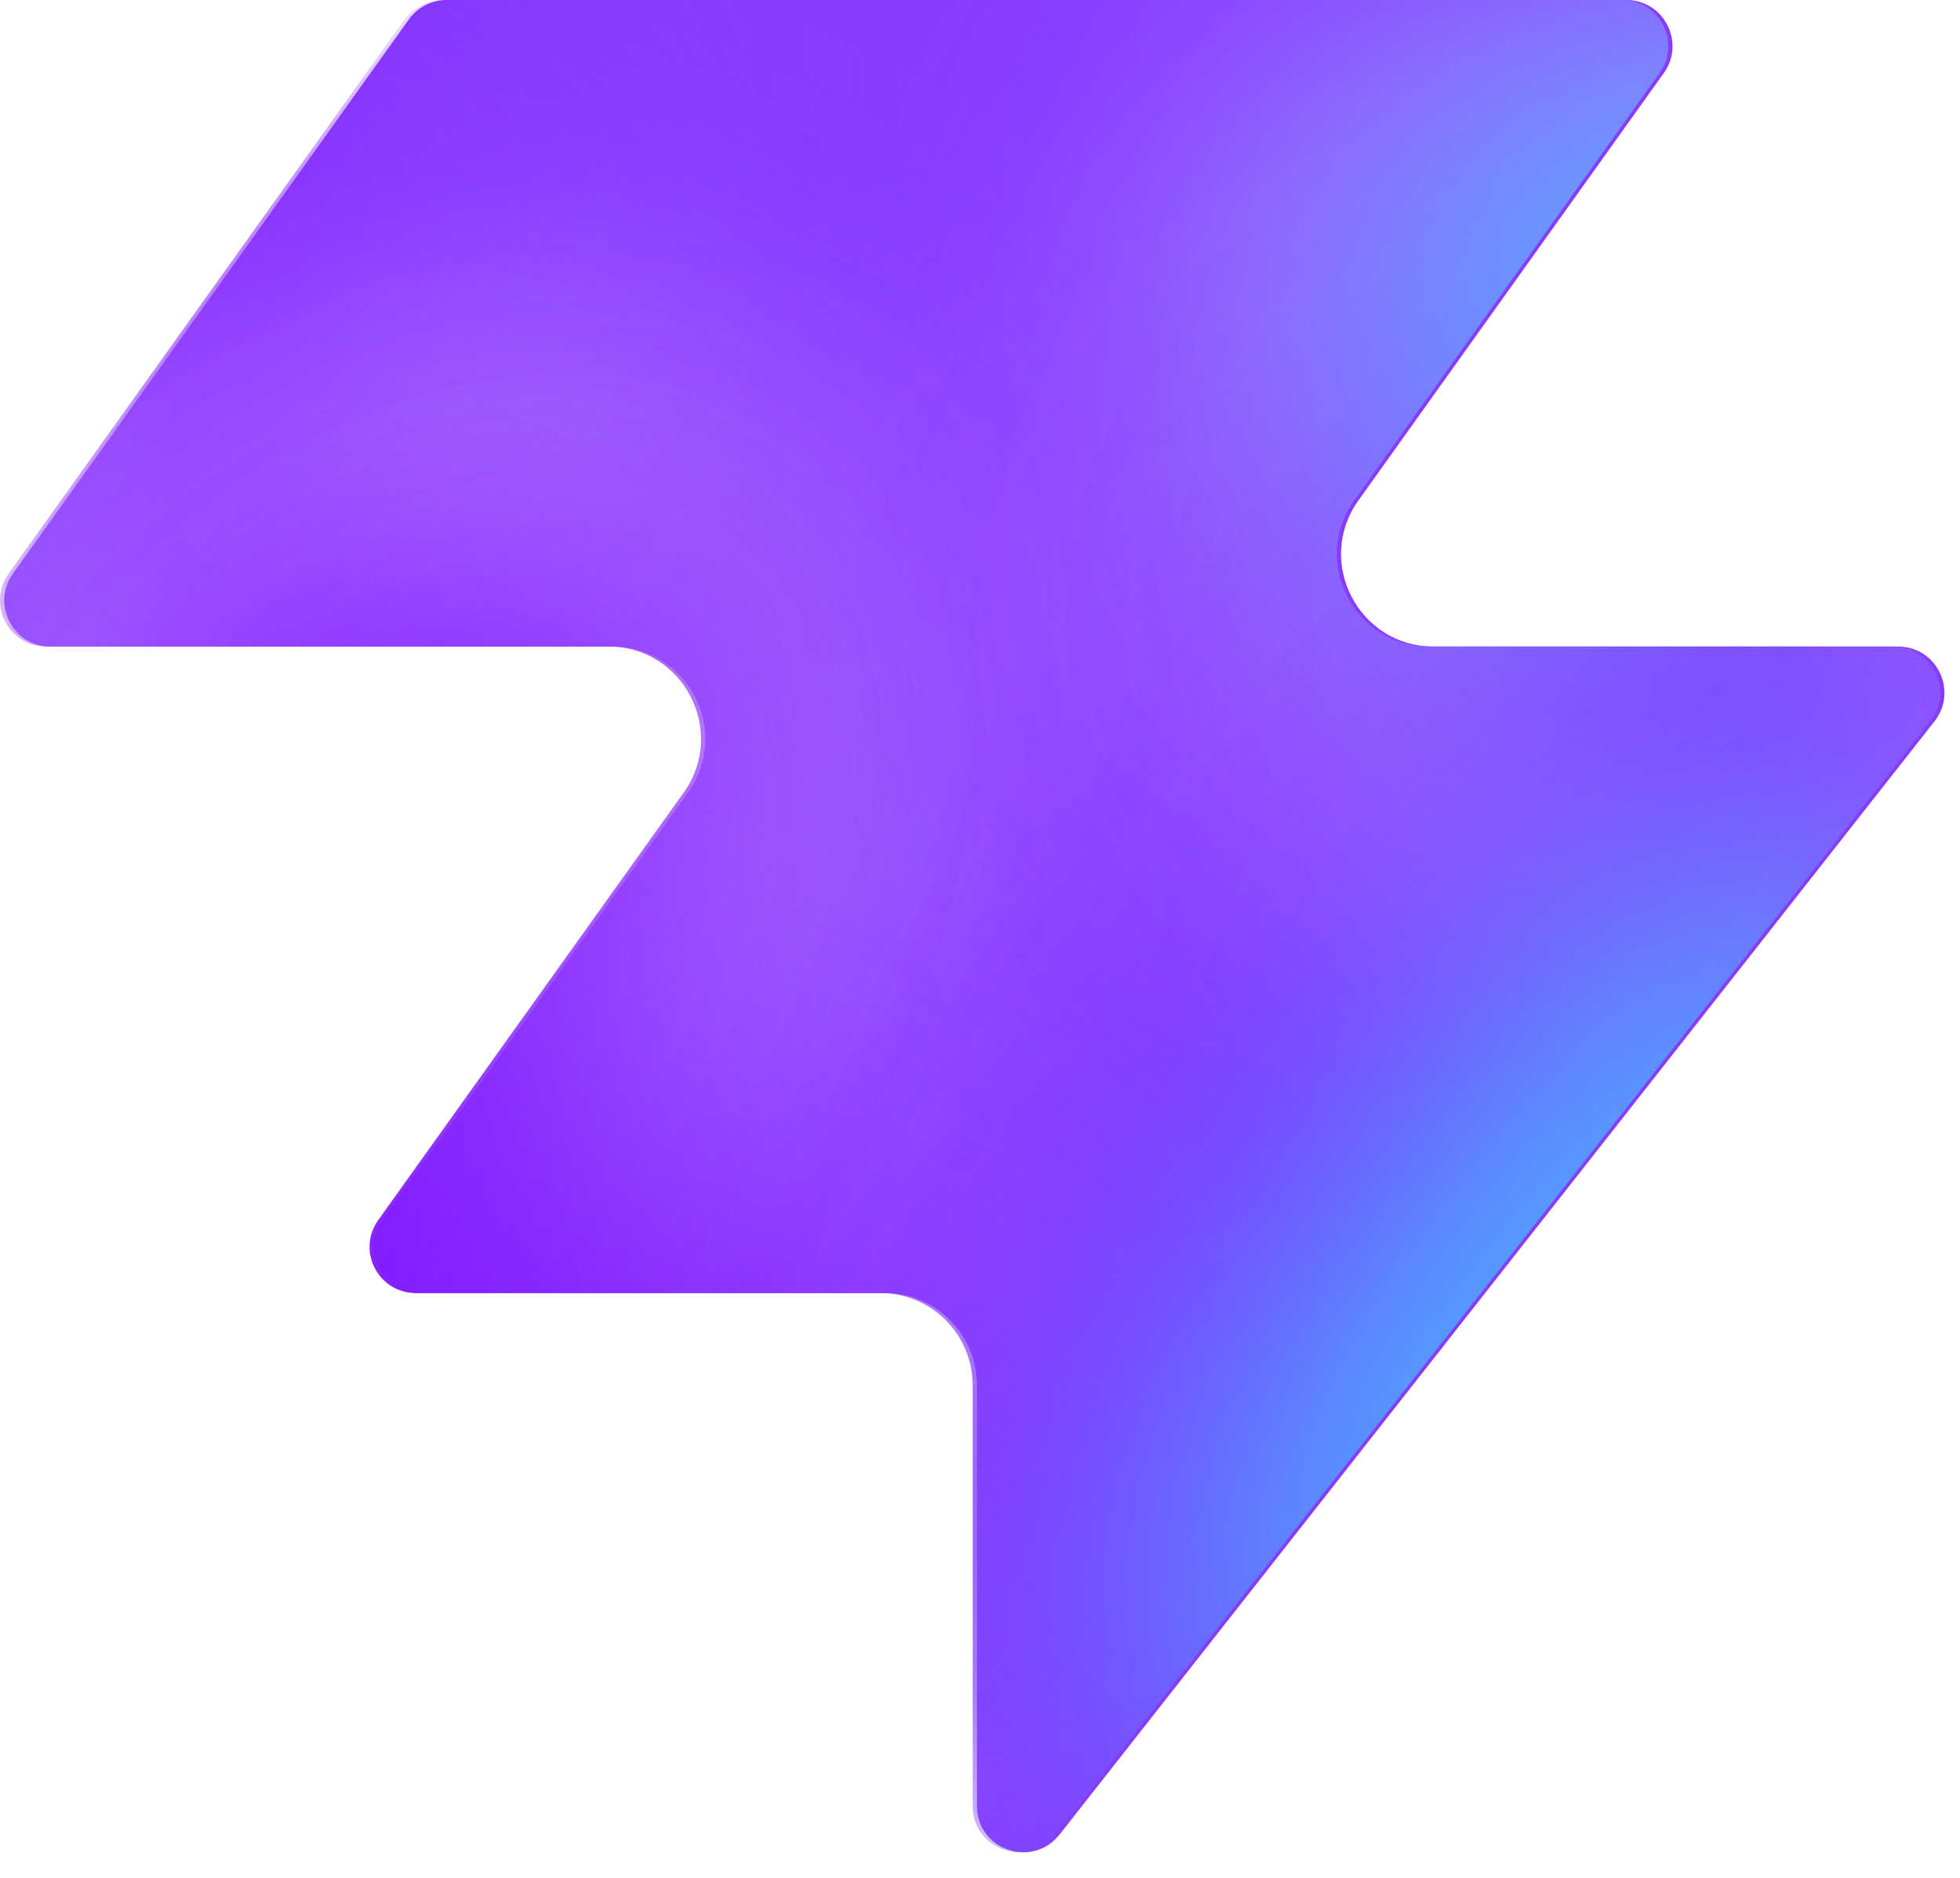
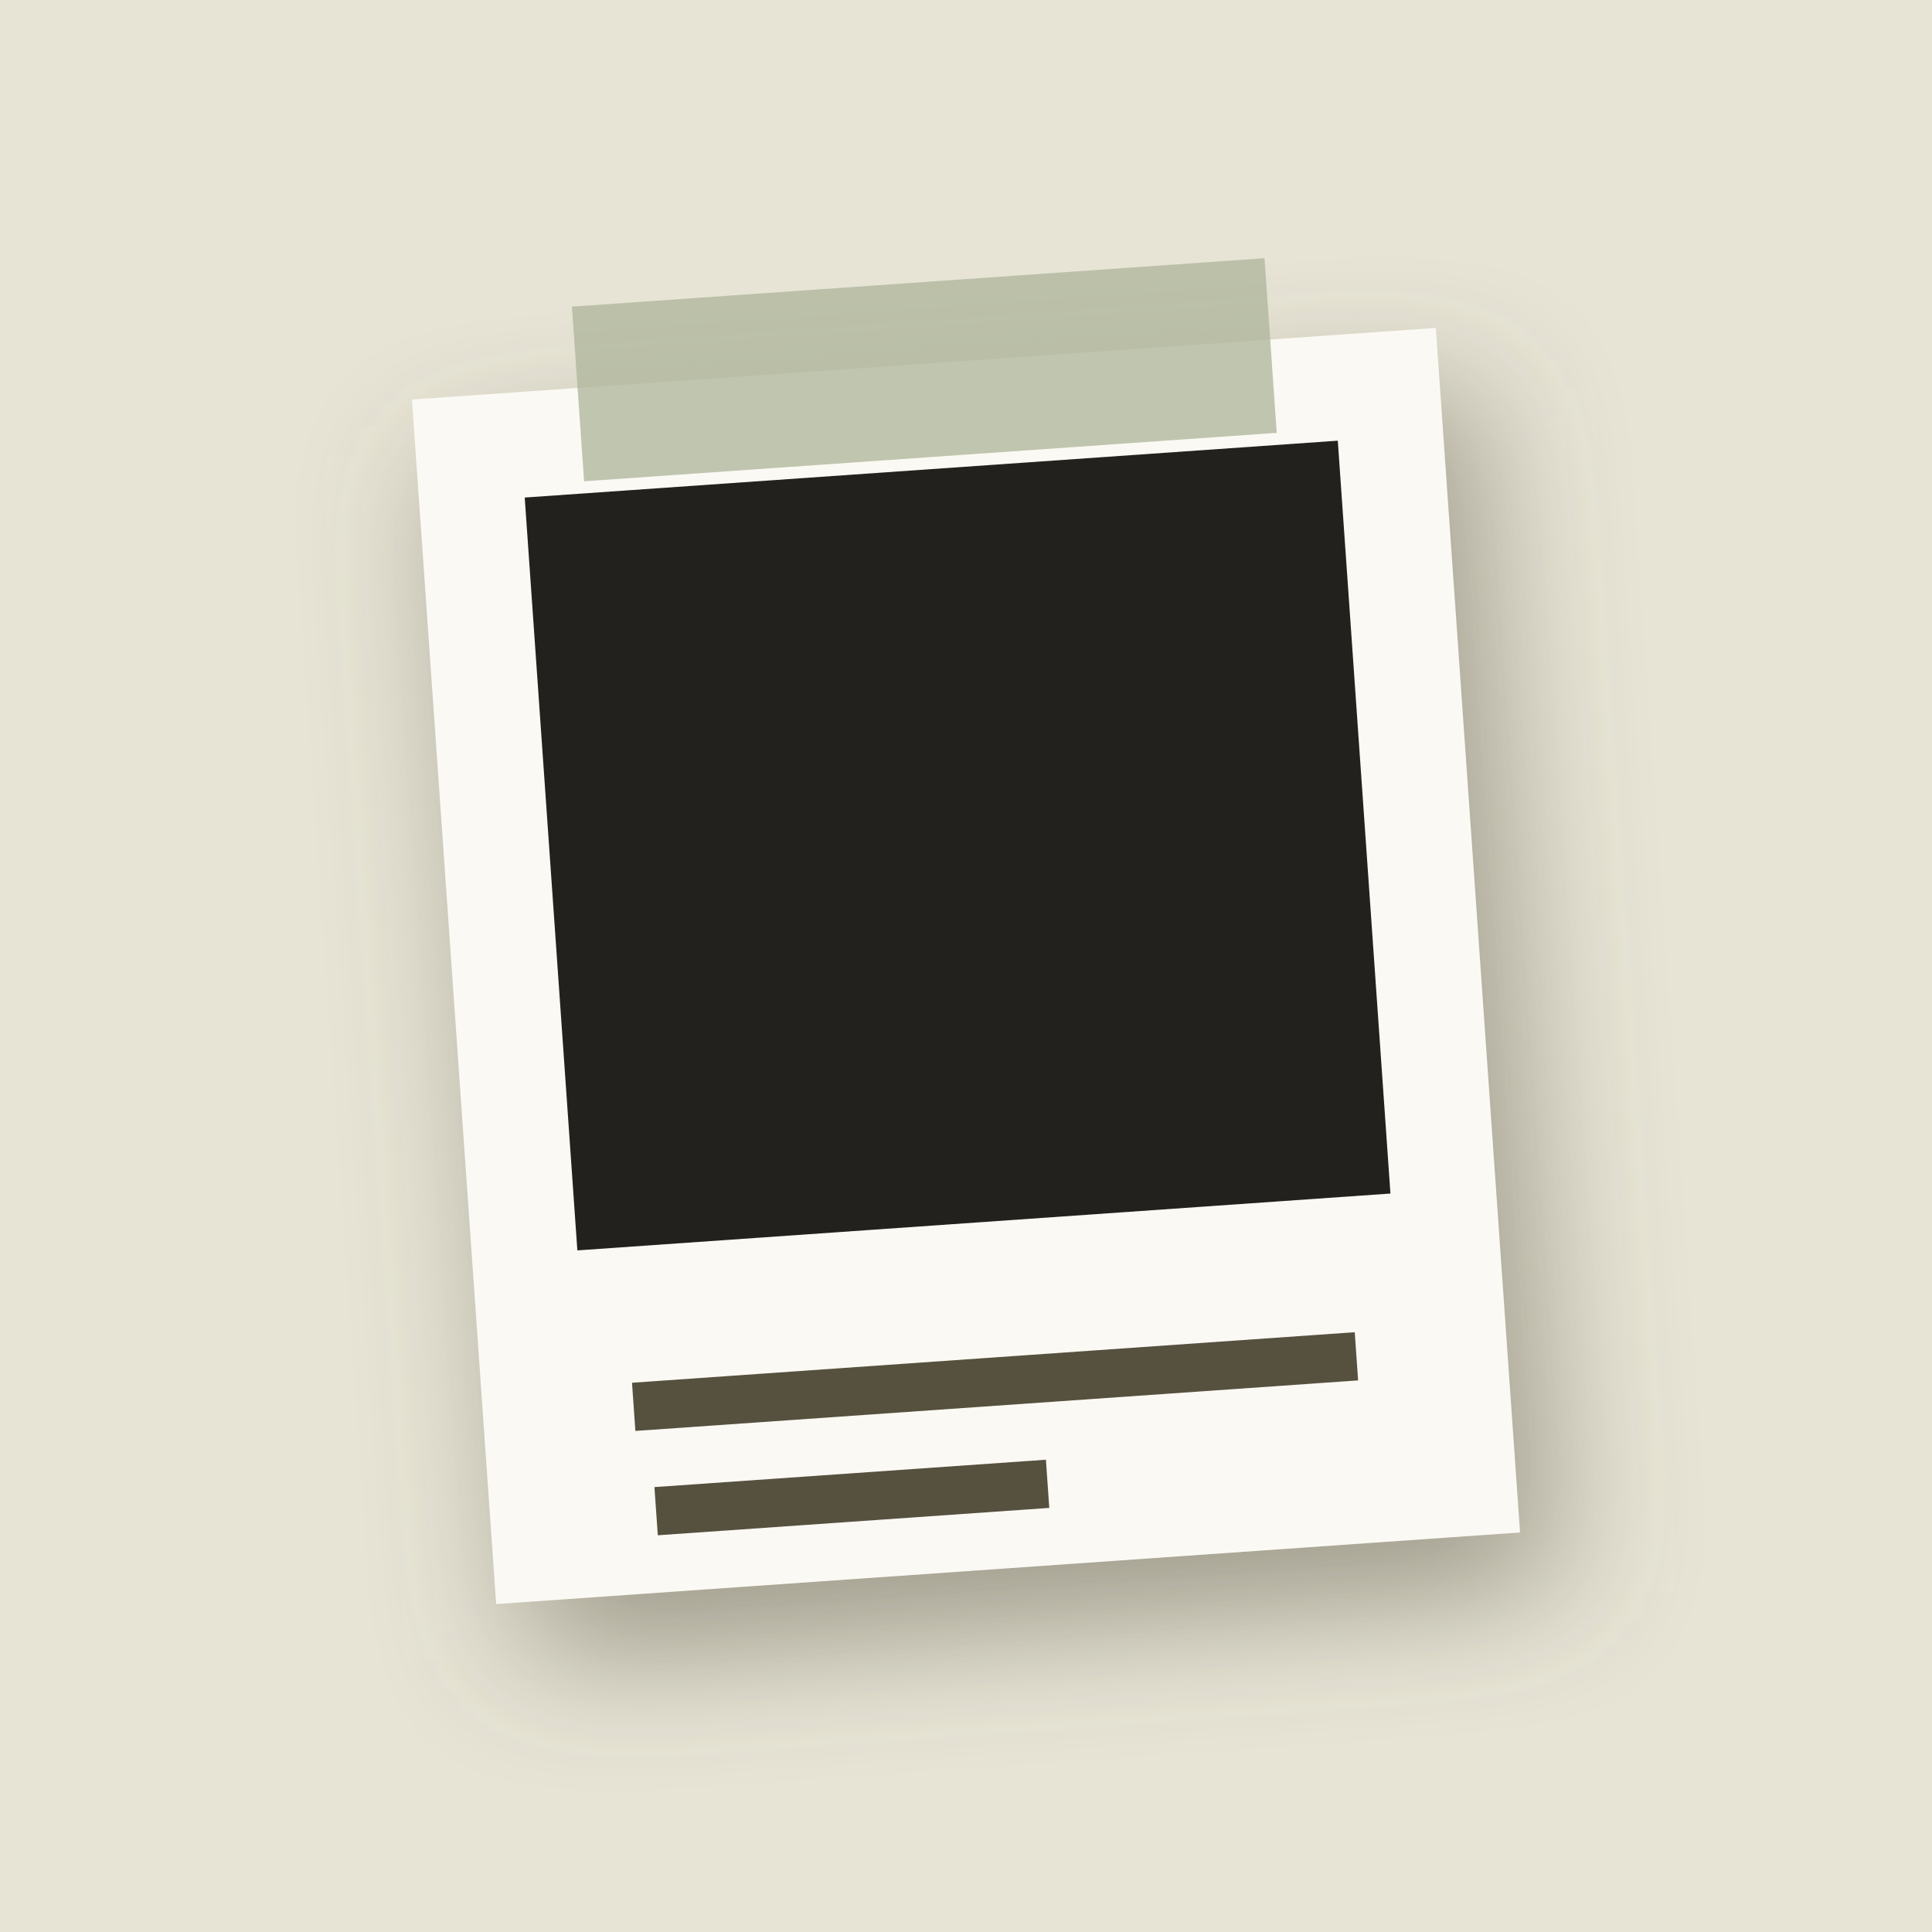
- <svg xmlns="http://www.w3.org/2000/svg" width="48" height="46" fill="none" viewBox="0 0 48 46">
-   <path fill="#863bff" d="M25.946 44.938c-.664.845-2.021.375-2.021-.698V33.937a2.26 2.26 0 0 0-2.262-2.262H10.287c-.92 0-1.456-1.04-.92-1.788l7.48-10.471c1.07-1.497 0-3.578-1.842-3.578H1.237c-.92 0-1.456-1.04-.92-1.788L10.013.474c.214-.297.556-.474.92-.474h28.894c.92 0 1.456 1.04.92 1.788l-7.48 10.471c-1.07 1.498 0 3.579 1.842 3.579h11.377c.943 0 1.473 1.088.89 1.83L25.947 44.94z" style="fill:#863bff;fill:color(display-p3 .525 .23 1);fill-opacity:1" />
-   <mask id="a" width="48" height="46" x="0" y="0" maskUnits="userSpaceOnUse" style="mask-type:alpha">
-     <path fill="#000" d="M25.842 44.938c-.664.844-2.021.375-2.021-.698V33.937a2.26 2.26 0 0 0-2.262-2.262H10.183c-.92 0-1.456-1.04-.92-1.788l7.48-10.471c1.07-1.498 0-3.579-1.842-3.579H1.133c-.92 0-1.456-1.04-.92-1.787L9.91.473c.214-.297.556-.474.92-.474h28.894c.92 0 1.456 1.04.92 1.788l-7.48 10.471c-1.07 1.498 0 3.578 1.842 3.578h11.377c.943 0 1.473 1.088.89 1.832L25.843 44.94z" style="fill:#000;fill-opacity:1" />
-   </mask>
-   <g mask="url(#a)">
-     <g filter="url(#b)">
-       <ellipse cx="5.508" cy="14.704" fill="#ede6ff" rx="5.508" ry="14.704" style="fill:#ede6ff;fill:color(display-p3 .927 .903 1);fill-opacity:1" transform="matrix(.00324 1 1 -.00324 -4.47 31.516)" />
-     </g>
-     <g filter="url(#c)">
-       <ellipse cx="10.399" cy="29.851" fill="#ede6ff" rx="10.399" ry="29.851" style="fill:#ede6ff;fill:color(display-p3 .927 .903 1);fill-opacity:1" transform="matrix(.00324 1 1 -.00324 -39.328 7.883)" />
-     </g>
-     <g filter="url(#d)">
-       <ellipse cx="5.508" cy="30.487" fill="#7e14ff" rx="5.508" ry="30.487" style="fill:#7e14ff;fill:color(display-p3 .492 .077 1);fill-opacity:1" transform="rotate(89.814 -25.913 -14.639)scale(1 -1)" />
-     </g>
-     <g filter="url(#e)">
-       <ellipse cx="5.508" cy="30.599" fill="#7e14ff" rx="5.508" ry="30.599" style="fill:#7e14ff;fill:color(display-p3 .492 .077 1);fill-opacity:1" transform="rotate(89.814 -32.644 -3.334)scale(1 -1)" />
-     </g>
-     <g filter="url(#f)">
-       <ellipse cx="5.508" cy="30.599" fill="#7e14ff" rx="5.508" ry="30.599" style="fill:#7e14ff;fill:color(display-p3 .492 .077 1);fill-opacity:1" transform="matrix(.00324 1 1 -.00324 -34.34 30.47)" />
-     </g>
-     <g filter="url(#g)">
-       <ellipse cx="14.072" cy="22.078" fill="#ede6ff" rx="14.072" ry="22.078" style="fill:#ede6ff;fill:color(display-p3 .927 .903 1);fill-opacity:1" transform="rotate(93.35 24.506 48.493)scale(-1 1)" />
-     </g>
-     <g filter="url(#h)">
-       <ellipse cx="3.47" cy="21.501" fill="#7e14ff" rx="3.47" ry="21.501" style="fill:#7e14ff;fill:color(display-p3 .492 .077 1);fill-opacity:1" transform="rotate(89.009 28.708 47.59)scale(-1 1)" />
-     </g>
-     <g filter="url(#i)">
-       <ellipse cx="3.47" cy="21.501" fill="#7e14ff" rx="3.47" ry="21.501" style="fill:#7e14ff;fill:color(display-p3 .492 .077 1);fill-opacity:1" transform="rotate(89.009 28.708 47.59)scale(-1 1)" />
-     </g>
-     <g filter="url(#j)">
-       <ellipse cx=".387" cy="8.972" fill="#7e14ff" rx="4.407" ry="29.108" style="fill:#7e14ff;fill:color(display-p3 .492 .077 1);fill-opacity:1" transform="rotate(39.51 .387 8.972)" />
-     </g>
-     <g filter="url(#k)">
-       <ellipse cx="47.523" cy="-6.092" fill="#7e14ff" rx="4.407" ry="29.108" style="fill:#7e14ff;fill:color(display-p3 .492 .077 1);fill-opacity:1" transform="rotate(37.892 47.523 -6.092)" />
-     </g>
-     <g filter="url(#l)">
-       <ellipse cx="41.412" cy="6.333" fill="#47bfff" rx="5.971" ry="9.665" style="fill:#47bfff;fill:color(display-p3 .28 .748 1);fill-opacity:1" transform="rotate(37.892 41.412 6.333)" />
-     </g>
-     <g filter="url(#m)">
-       <ellipse cx="-1.879" cy="38.332" fill="#7e14ff" rx="4.407" ry="29.108" style="fill:#7e14ff;fill:color(display-p3 .492 .077 1);fill-opacity:1" transform="rotate(37.892 -1.88 38.332)" />
-     </g>
-     <g filter="url(#n)">
-       <ellipse cx="-1.879" cy="38.332" fill="#7e14ff" rx="4.407" ry="29.108" style="fill:#7e14ff;fill:color(display-p3 .492 .077 1);fill-opacity:1" transform="rotate(37.892 -1.88 38.332)" />
-     </g>
-     <g filter="url(#o)">
-       <ellipse cx="35.651" cy="29.907" fill="#7e14ff" rx="4.407" ry="29.108" style="fill:#7e14ff;fill:color(display-p3 .492 .077 1);fill-opacity:1" transform="rotate(37.892 35.651 29.907)" />
-     </g>
-     <g filter="url(#p)">
-       <ellipse cx="38.418" cy="32.4" fill="#47bfff" rx="5.971" ry="15.297" style="fill:#47bfff;fill:color(display-p3 .28 .748 1);fill-opacity:1" transform="rotate(37.892 38.418 32.4)" />
-     </g>
-   </g>
+ <svg xmlns="http://www.w3.org/2000/svg" viewBox="0 0 64 64">
+   <rect width="64" height="64" fill="#e7e4d6" />
  <defs>
-     <filter id="b" width="60.045" height="41.654" x="-19.77" y="16.149" color-interpolation-filters="sRGB" filterUnits="userSpaceOnUse">
-       <feFlood flood-opacity="0" result="BackgroundImageFix" />
-       <feBlend in="SourceGraphic" in2="BackgroundImageFix" result="shape" />
-       <feGaussianBlur result="effect1_foregroundBlur_2002_17158" stdDeviation="7.659" />
-     </filter>
-     <filter id="c" width="90.34" height="51.437" x="-54.613" y="-7.533" color-interpolation-filters="sRGB" filterUnits="userSpaceOnUse">
-       <feFlood flood-opacity="0" result="BackgroundImageFix" />
-       <feBlend in="SourceGraphic" in2="BackgroundImageFix" result="shape" />
-       <feGaussianBlur result="effect1_foregroundBlur_2002_17158" stdDeviation="7.659" />
-     </filter>
-     <filter id="d" width="79.355" height="29.4" x="-49.64" y="2.03" color-interpolation-filters="sRGB" filterUnits="userSpaceOnUse">
-       <feFlood flood-opacity="0" result="BackgroundImageFix" />
-       <feBlend in="SourceGraphic" in2="BackgroundImageFix" result="shape" />
-       <feGaussianBlur result="effect1_foregroundBlur_2002_17158" stdDeviation="4.596" />
-     </filter>
-     <filter id="e" width="79.579" height="29.4" x="-45.045" y="20.029" color-interpolation-filters="sRGB" filterUnits="userSpaceOnUse">
-       <feFlood flood-opacity="0" result="BackgroundImageFix" />
-       <feBlend in="SourceGraphic" in2="BackgroundImageFix" result="shape" />
-       <feGaussianBlur result="effect1_foregroundBlur_2002_17158" stdDeviation="4.596" />
-     </filter>
-     <filter id="f" width="79.579" height="29.4" x="-43.513" y="21.178" color-interpolation-filters="sRGB" filterUnits="userSpaceOnUse">
-       <feFlood flood-opacity="0" result="BackgroundImageFix" />
-       <feBlend in="SourceGraphic" in2="BackgroundImageFix" result="shape" />
-       <feGaussianBlur result="effect1_foregroundBlur_2002_17158" stdDeviation="4.596" />
-     </filter>
-     <filter id="g" width="74.749" height="58.852" x="15.756" y="-17.901" color-interpolation-filters="sRGB" filterUnits="userSpaceOnUse">
-       <feFlood flood-opacity="0" result="BackgroundImageFix" />
-       <feBlend in="SourceGraphic" in2="BackgroundImageFix" result="shape" />
-       <feGaussianBlur result="effect1_foregroundBlur_2002_17158" stdDeviation="7.659" />
-     </filter>
-     <filter id="h" width="61.377" height="25.362" x="23.548" y="2.284" color-interpolation-filters="sRGB" filterUnits="userSpaceOnUse">
-       <feFlood flood-opacity="0" result="BackgroundImageFix" />
-       <feBlend in="SourceGraphic" in2="BackgroundImageFix" result="shape" />
-       <feGaussianBlur result="effect1_foregroundBlur_2002_17158" stdDeviation="4.596" />
-     </filter>
-     <filter id="i" width="61.377" height="25.362" x="23.548" y="2.284" color-interpolation-filters="sRGB" filterUnits="userSpaceOnUse">
-       <feFlood flood-opacity="0" result="BackgroundImageFix" />
-       <feBlend in="SourceGraphic" in2="BackgroundImageFix" result="shape" />
-       <feGaussianBlur result="effect1_foregroundBlur_2002_17158" stdDeviation="4.596" />
-     </filter>
-     <filter id="j" width="56.045" height="63.649" x="-27.636" y="-22.853" color-interpolation-filters="sRGB" filterUnits="userSpaceOnUse">
-       <feFlood flood-opacity="0" result="BackgroundImageFix" />
-       <feBlend in="SourceGraphic" in2="BackgroundImageFix" result="shape" />
-       <feGaussianBlur result="effect1_foregroundBlur_2002_17158" stdDeviation="4.596" />
-     </filter>
-     <filter id="k" width="54.814" height="64.646" x="20.116" y="-38.415" color-interpolation-filters="sRGB" filterUnits="userSpaceOnUse">
-       <feFlood flood-opacity="0" result="BackgroundImageFix" />
-       <feBlend in="SourceGraphic" in2="BackgroundImageFix" result="shape" />
-       <feGaussianBlur result="effect1_foregroundBlur_2002_17158" stdDeviation="4.596" />
-     </filter>
-     <filter id="l" width="33.541" height="35.313" x="24.641" y="-11.323" color-interpolation-filters="sRGB" filterUnits="userSpaceOnUse">
-       <feFlood flood-opacity="0" result="BackgroundImageFix" />
-       <feBlend in="SourceGraphic" in2="BackgroundImageFix" result="shape" />
-       <feGaussianBlur result="effect1_foregroundBlur_2002_17158" stdDeviation="4.596" />
-     </filter>
-     <filter id="m" width="54.814" height="64.646" x="-29.286" y="6.009" color-interpolation-filters="sRGB" filterUnits="userSpaceOnUse">
-       <feFlood flood-opacity="0" result="BackgroundImageFix" />
-       <feBlend in="SourceGraphic" in2="BackgroundImageFix" result="shape" />
-       <feGaussianBlur result="effect1_foregroundBlur_2002_17158" stdDeviation="4.596" />
-     </filter>
-     <filter id="n" width="54.814" height="64.646" x="-29.286" y="6.009" color-interpolation-filters="sRGB" filterUnits="userSpaceOnUse">
-       <feFlood flood-opacity="0" result="BackgroundImageFix" />
-       <feBlend in="SourceGraphic" in2="BackgroundImageFix" result="shape" />
-       <feGaussianBlur result="effect1_foregroundBlur_2002_17158" stdDeviation="4.596" />
-     </filter>
-     <filter id="o" width="54.814" height="64.646" x="8.244" y="-2.416" color-interpolation-filters="sRGB" filterUnits="userSpaceOnUse">
-       <feFlood flood-opacity="0" result="BackgroundImageFix" />
-       <feBlend in="SourceGraphic" in2="BackgroundImageFix" result="shape" />
-       <feGaussianBlur result="effect1_foregroundBlur_2002_17158" stdDeviation="4.596" />
-     </filter>
-     <filter id="p" width="39.409" height="43.623" x="18.713" y="10.588" color-interpolation-filters="sRGB" filterUnits="userSpaceOnUse">
-       <feFlood flood-opacity="0" result="BackgroundImageFix" />
-       <feBlend in="SourceGraphic" in2="BackgroundImageFix" result="shape" />
-       <feGaussianBlur result="effect1_foregroundBlur_2002_17158" stdDeviation="4.596" />
+     <filter id="s" x="-40%" y="-40%" width="180%" height="180%">
+       <feGaussianBlur stdDeviation="2.2" />
    </filter>
  </defs>
+   <g transform="rotate(-4 32 32)">
+     <rect x="16" y="14" width="34" height="40" fill="#4a4432" opacity="0.45" filter="url(#s)" />
+     <rect x="15" y="12" width="34" height="40" fill="#fbf9f3" />
+     <rect x="18.5" y="15.5" width="27" height="25" fill="#23211d" />
+     <rect x="20" y="45" width="24" height="1.6" fill="#56503f" />
+     <rect x="20.5" y="48.5" width="13" height="1.6" fill="#56503f" />
+     <rect x="20.5" y="9.3" width="23" height="5.8" fill="#b0b69c" opacity="0.78" />
+   </g>
</svg>
